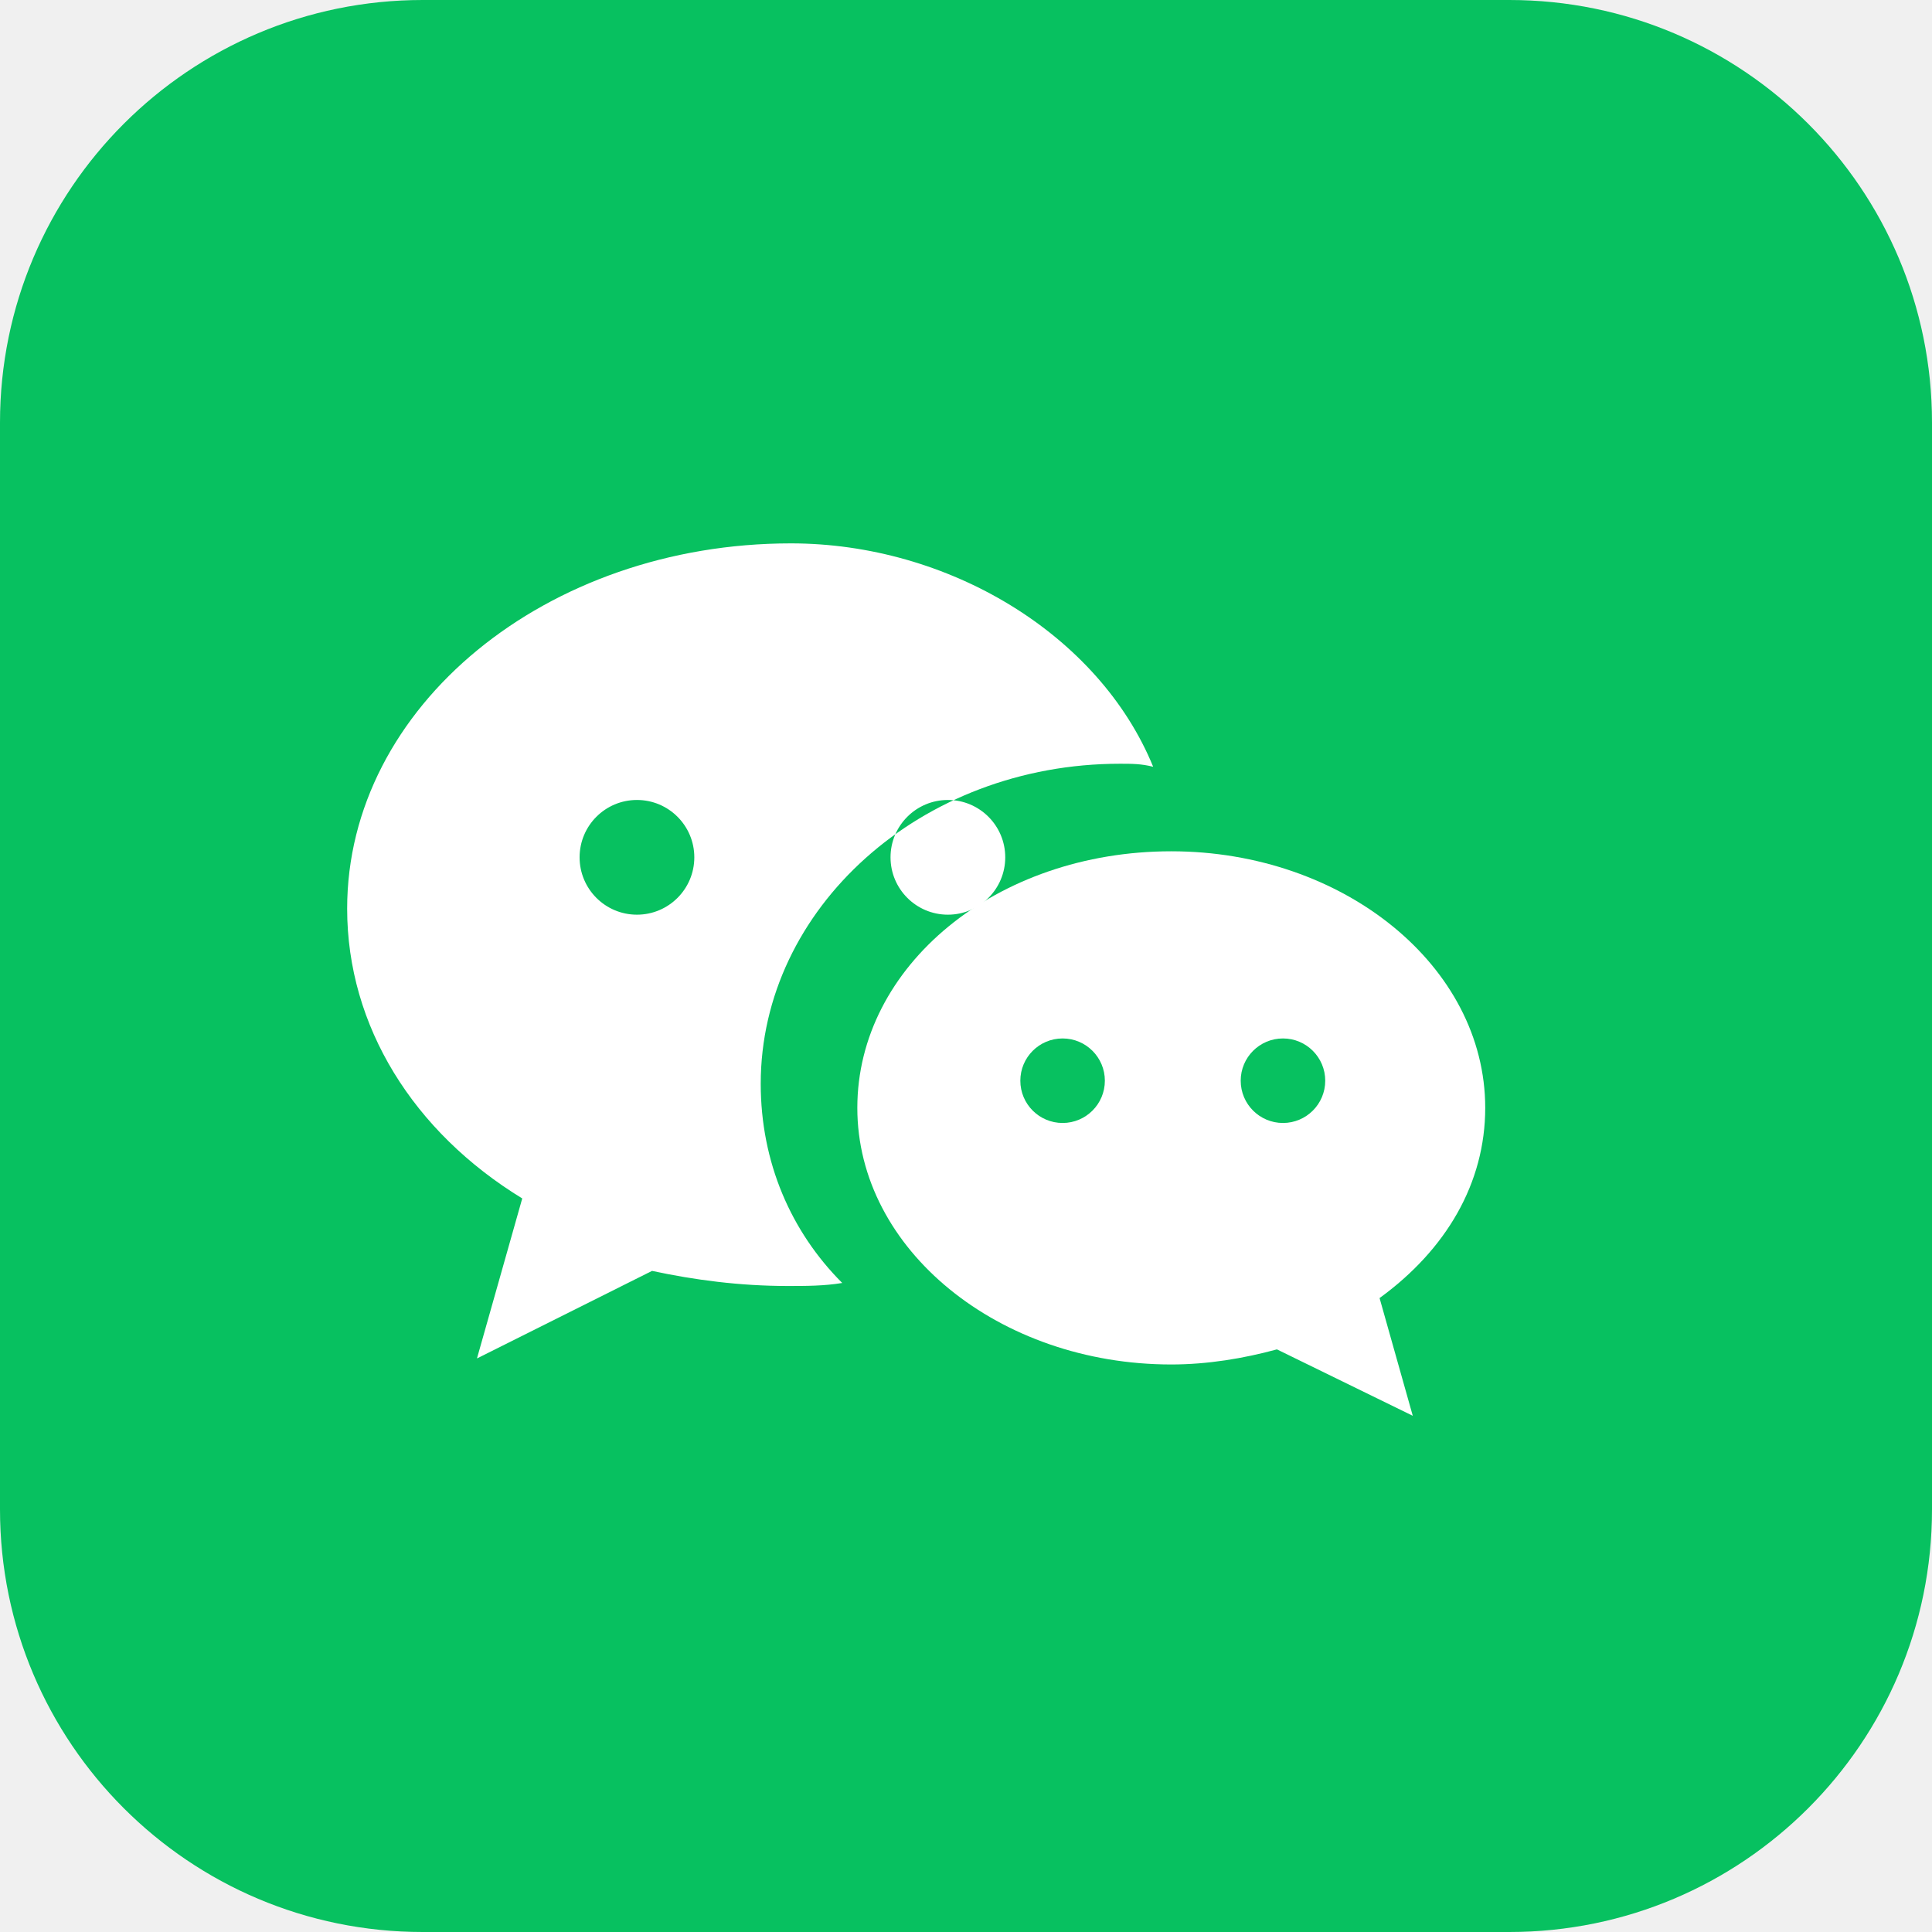
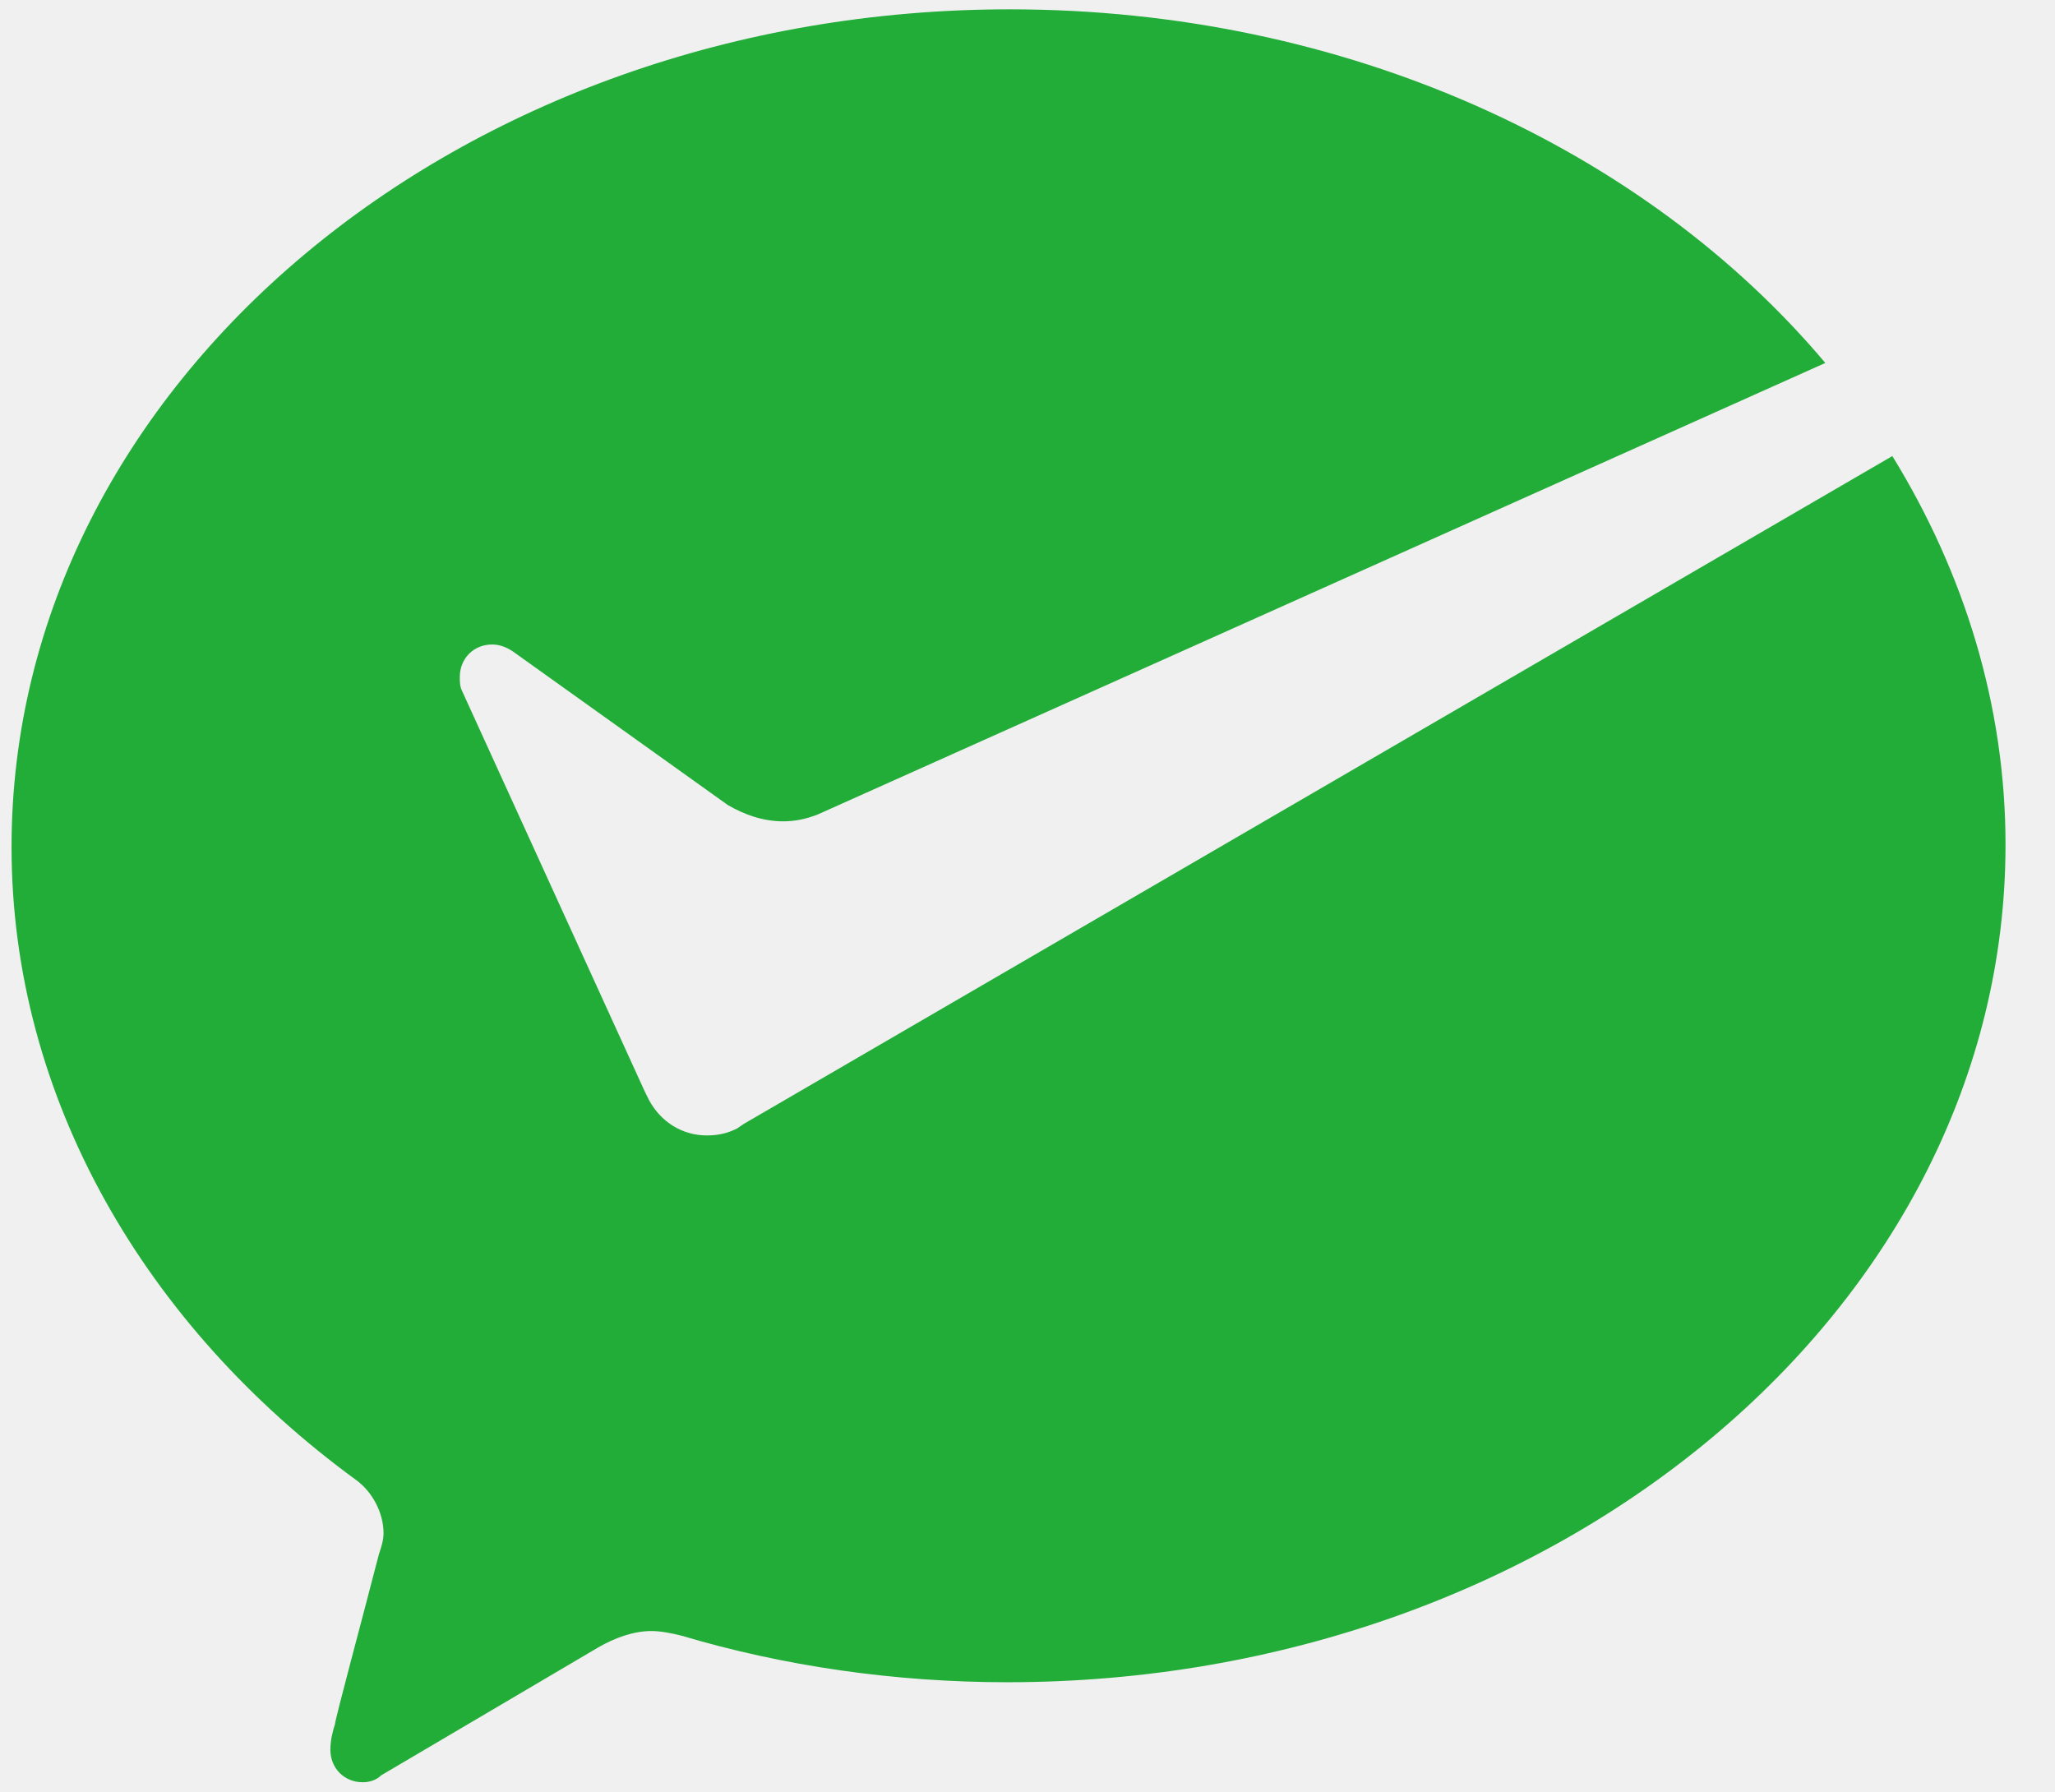
- <svg xmlns="http://www.w3.org/2000/svg" viewBox="0 0 64 64" role="img" aria-label="微信支付">
-   <rect width="64" height="64" rx="14" fill="#07c160" />
-   <path d="M26.2 18c-8.1 0-14.7 5.4-14.7 12.1 0 3.9 2.2 7.4 5.8 9.6l-1.5 5.3 5.8-2.9c1.4.3 2.9.5 4.5.5.6 0 1.2 0 1.8-.1-1.7-1.7-2.7-4-2.7-6.6 0-5.8 5.3-10.6 11.9-10.6.4 0 .7 0 1.1.1-1.8-4.4-6.8-7.4-12-7.4Zm-5.1 8.5a1.9 1.9 0 1 1 0 3.8 1.9 1.9 0 0 1 0-3.8Zm10.3 0a1.9 1.9 0 1 1 0 3.8 1.9 1.9 0 0 1 0-3.8Z" fill="#fff" />
-   <path d="M38.8 28.2c-5.8 0-10.4 3.8-10.4 8.5 0 4.7 4.7 8.5 10.4 8.5 1.2 0 2.4-.2 3.5-.5l4.5 2.2-1.1-3.9c2.2-1.6 3.5-3.8 3.5-6.3 0-4.7-4.7-8.5-10.4-8.5Zm-3.6 6.2a1.4 1.4 0 1 1 0 2.8 1.4 1.4 0 0 1 0-2.8Zm7.3 0a1.4 1.4 0 1 1 0 2.8 1.4 1.4 0 0 1 0-2.8Z" fill="#fff" />
+ <svg xmlns="http://www.w3.org/2000/svg" viewBox="0 0 39 34" role="img" aria-label="微信支付">
+   <path d="M13.988,21.416 C13.813,21.504 13.637,21.548 13.418,21.548 C12.936,21.548 12.541,21.283 12.322,20.886 L12.234,20.709 L8.77,13.114 C8.726,13.026 8.726,12.938 8.726,12.849 C8.726,12.496 8.989,12.231 9.34,12.231 C9.471,12.231 9.603,12.275 9.735,12.364 L13.813,15.278 C14.119,15.455 14.47,15.587 14.865,15.587 C15.084,15.587 15.303,15.543 15.523,15.455 L34.641,6.888 C31.221,2.826 25.564,0.177 19.162,0.177 C8.726,0.177 0.219,7.286 0.219,16.073 C0.219,20.842 2.763,25.169 6.753,28.083 C7.06,28.304 7.279,28.701 7.279,29.099 C7.279,29.231 7.235,29.364 7.191,29.496 C6.884,30.688 6.358,32.631 6.358,32.719 C6.314,32.852 6.27,33.029 6.27,33.205 C6.27,33.558 6.534,33.823 6.884,33.823 C7.016,33.823 7.147,33.779 7.235,33.691 L11.357,31.262 C11.664,31.086 12.015,30.953 12.366,30.953 C12.541,30.953 12.76,30.997 12.936,31.042 C14.865,31.616 16.97,31.925 19.118,31.925 C29.554,31.925 38.061,24.816 38.061,16.029 C38.061,13.379 37.272,10.862 35.913,8.655 L14.119,21.327 L13.988,21.416 Z" fill="#22AC38" />
</svg>
